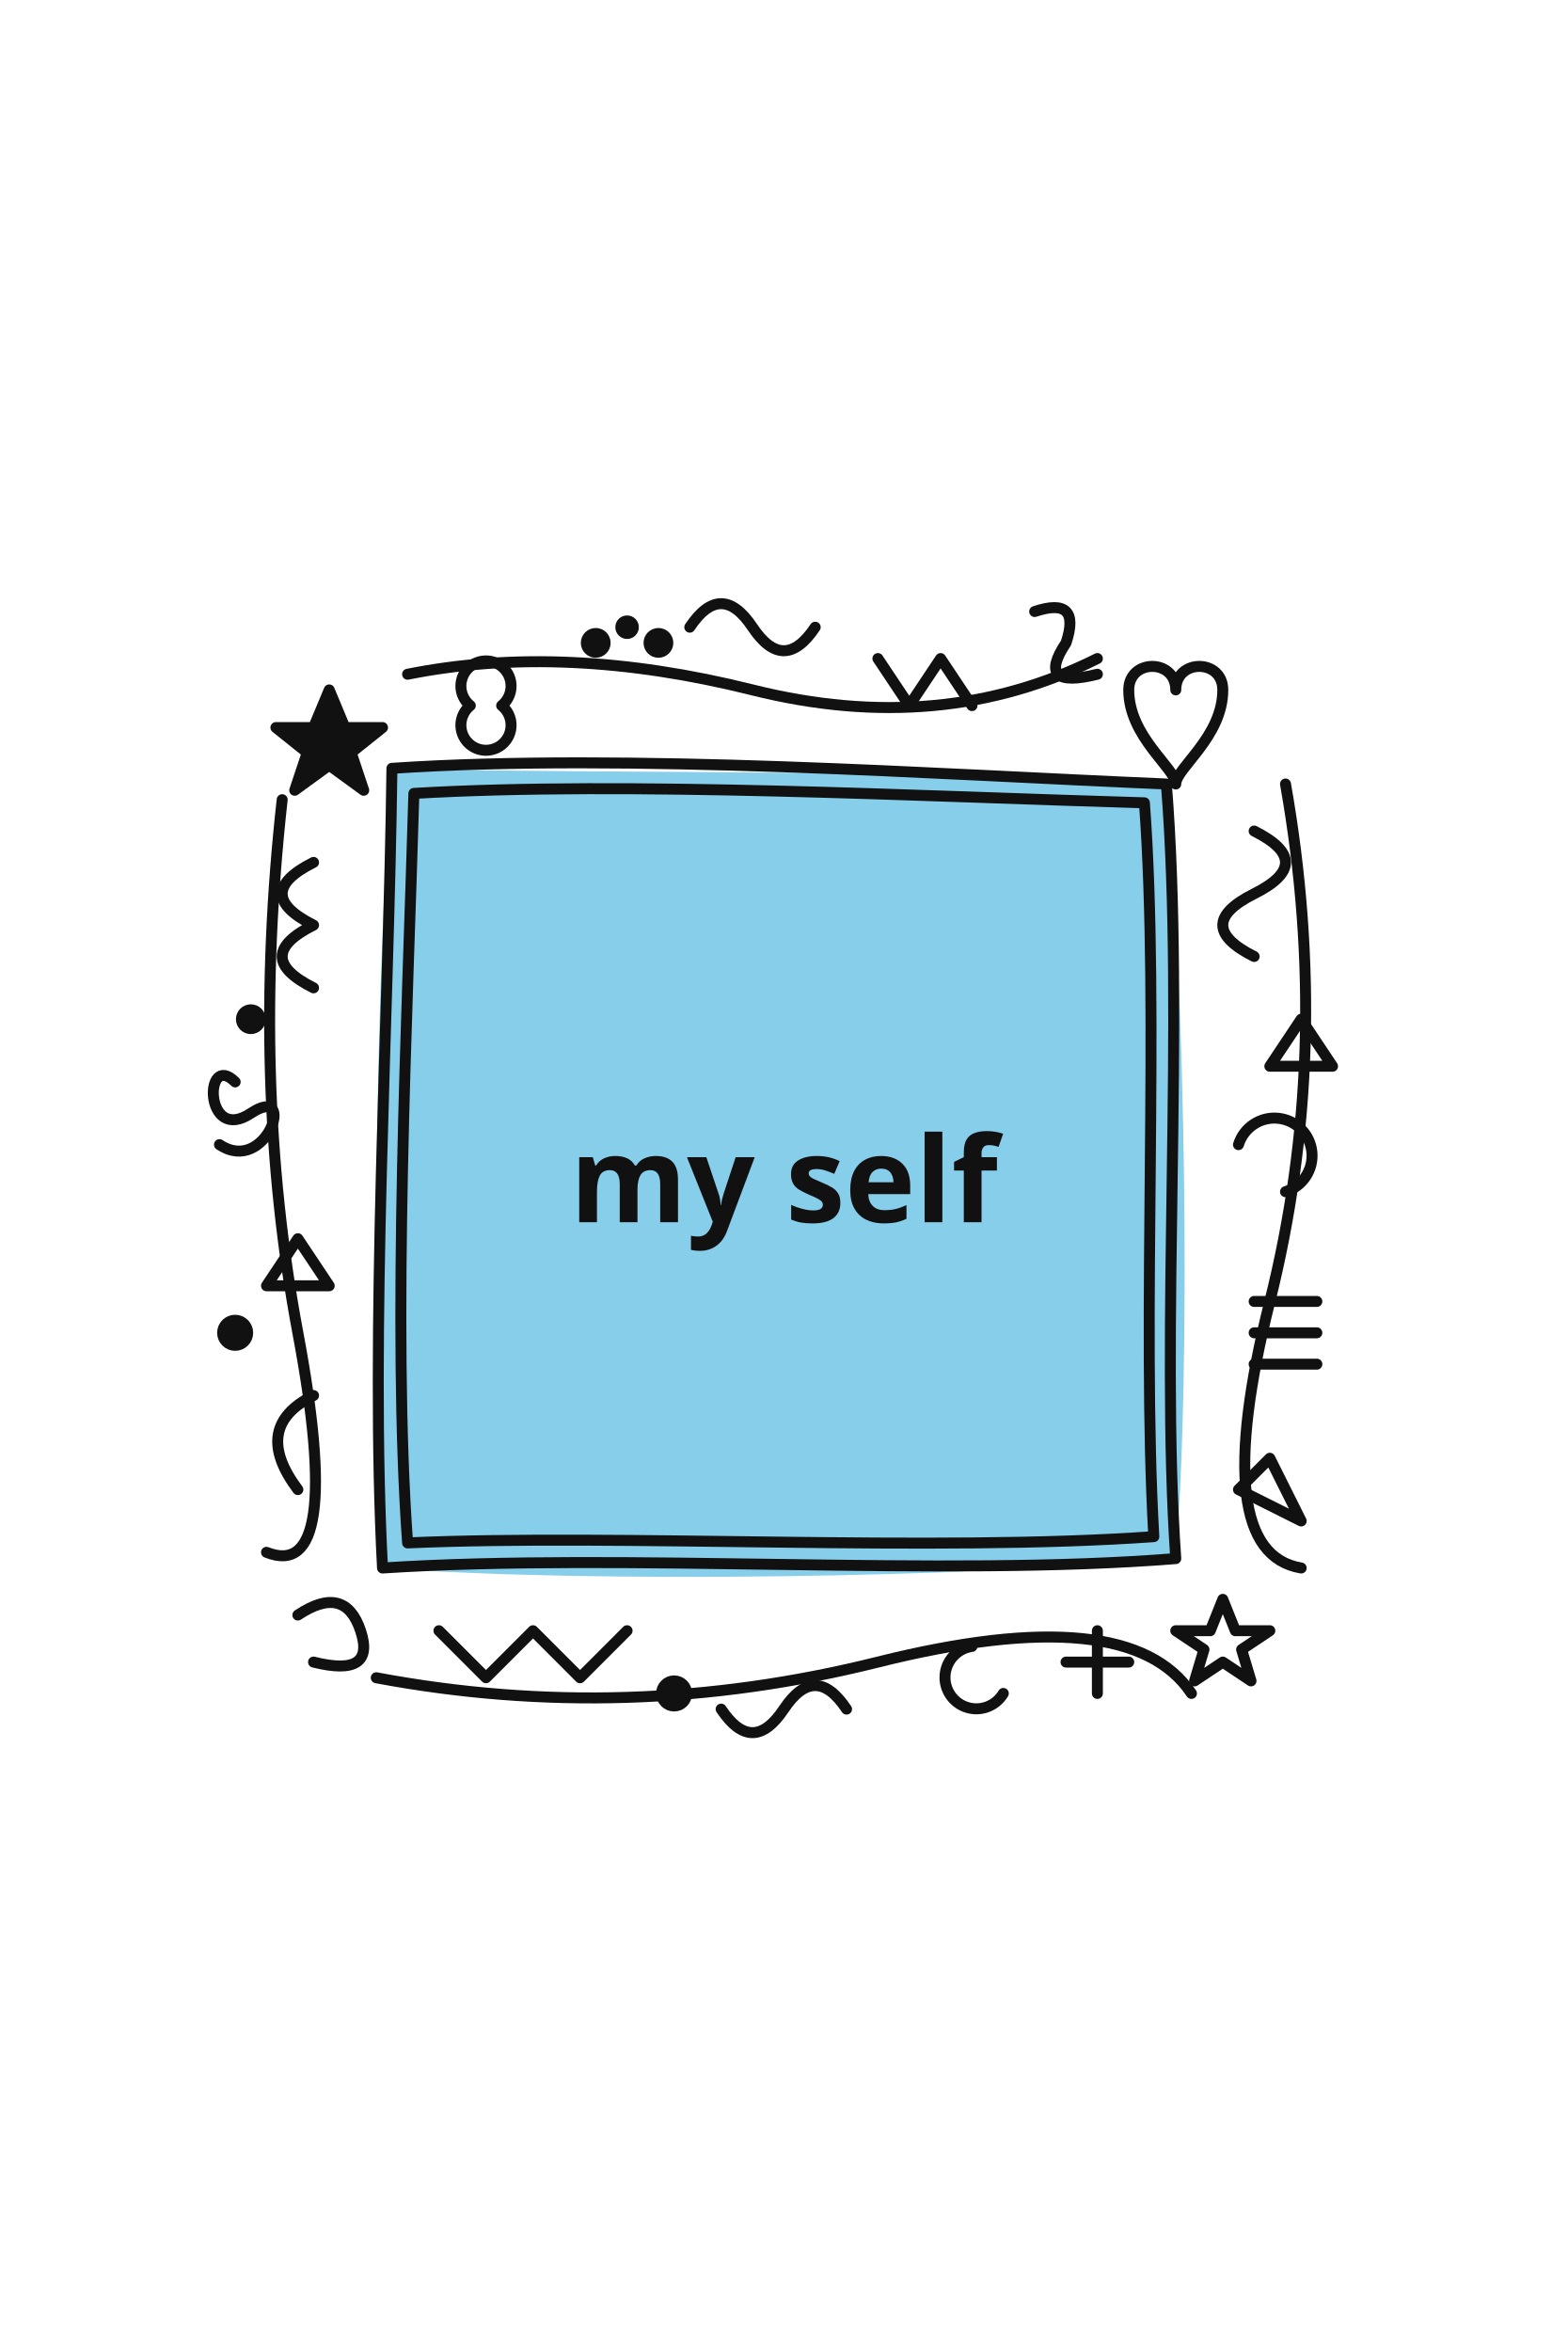
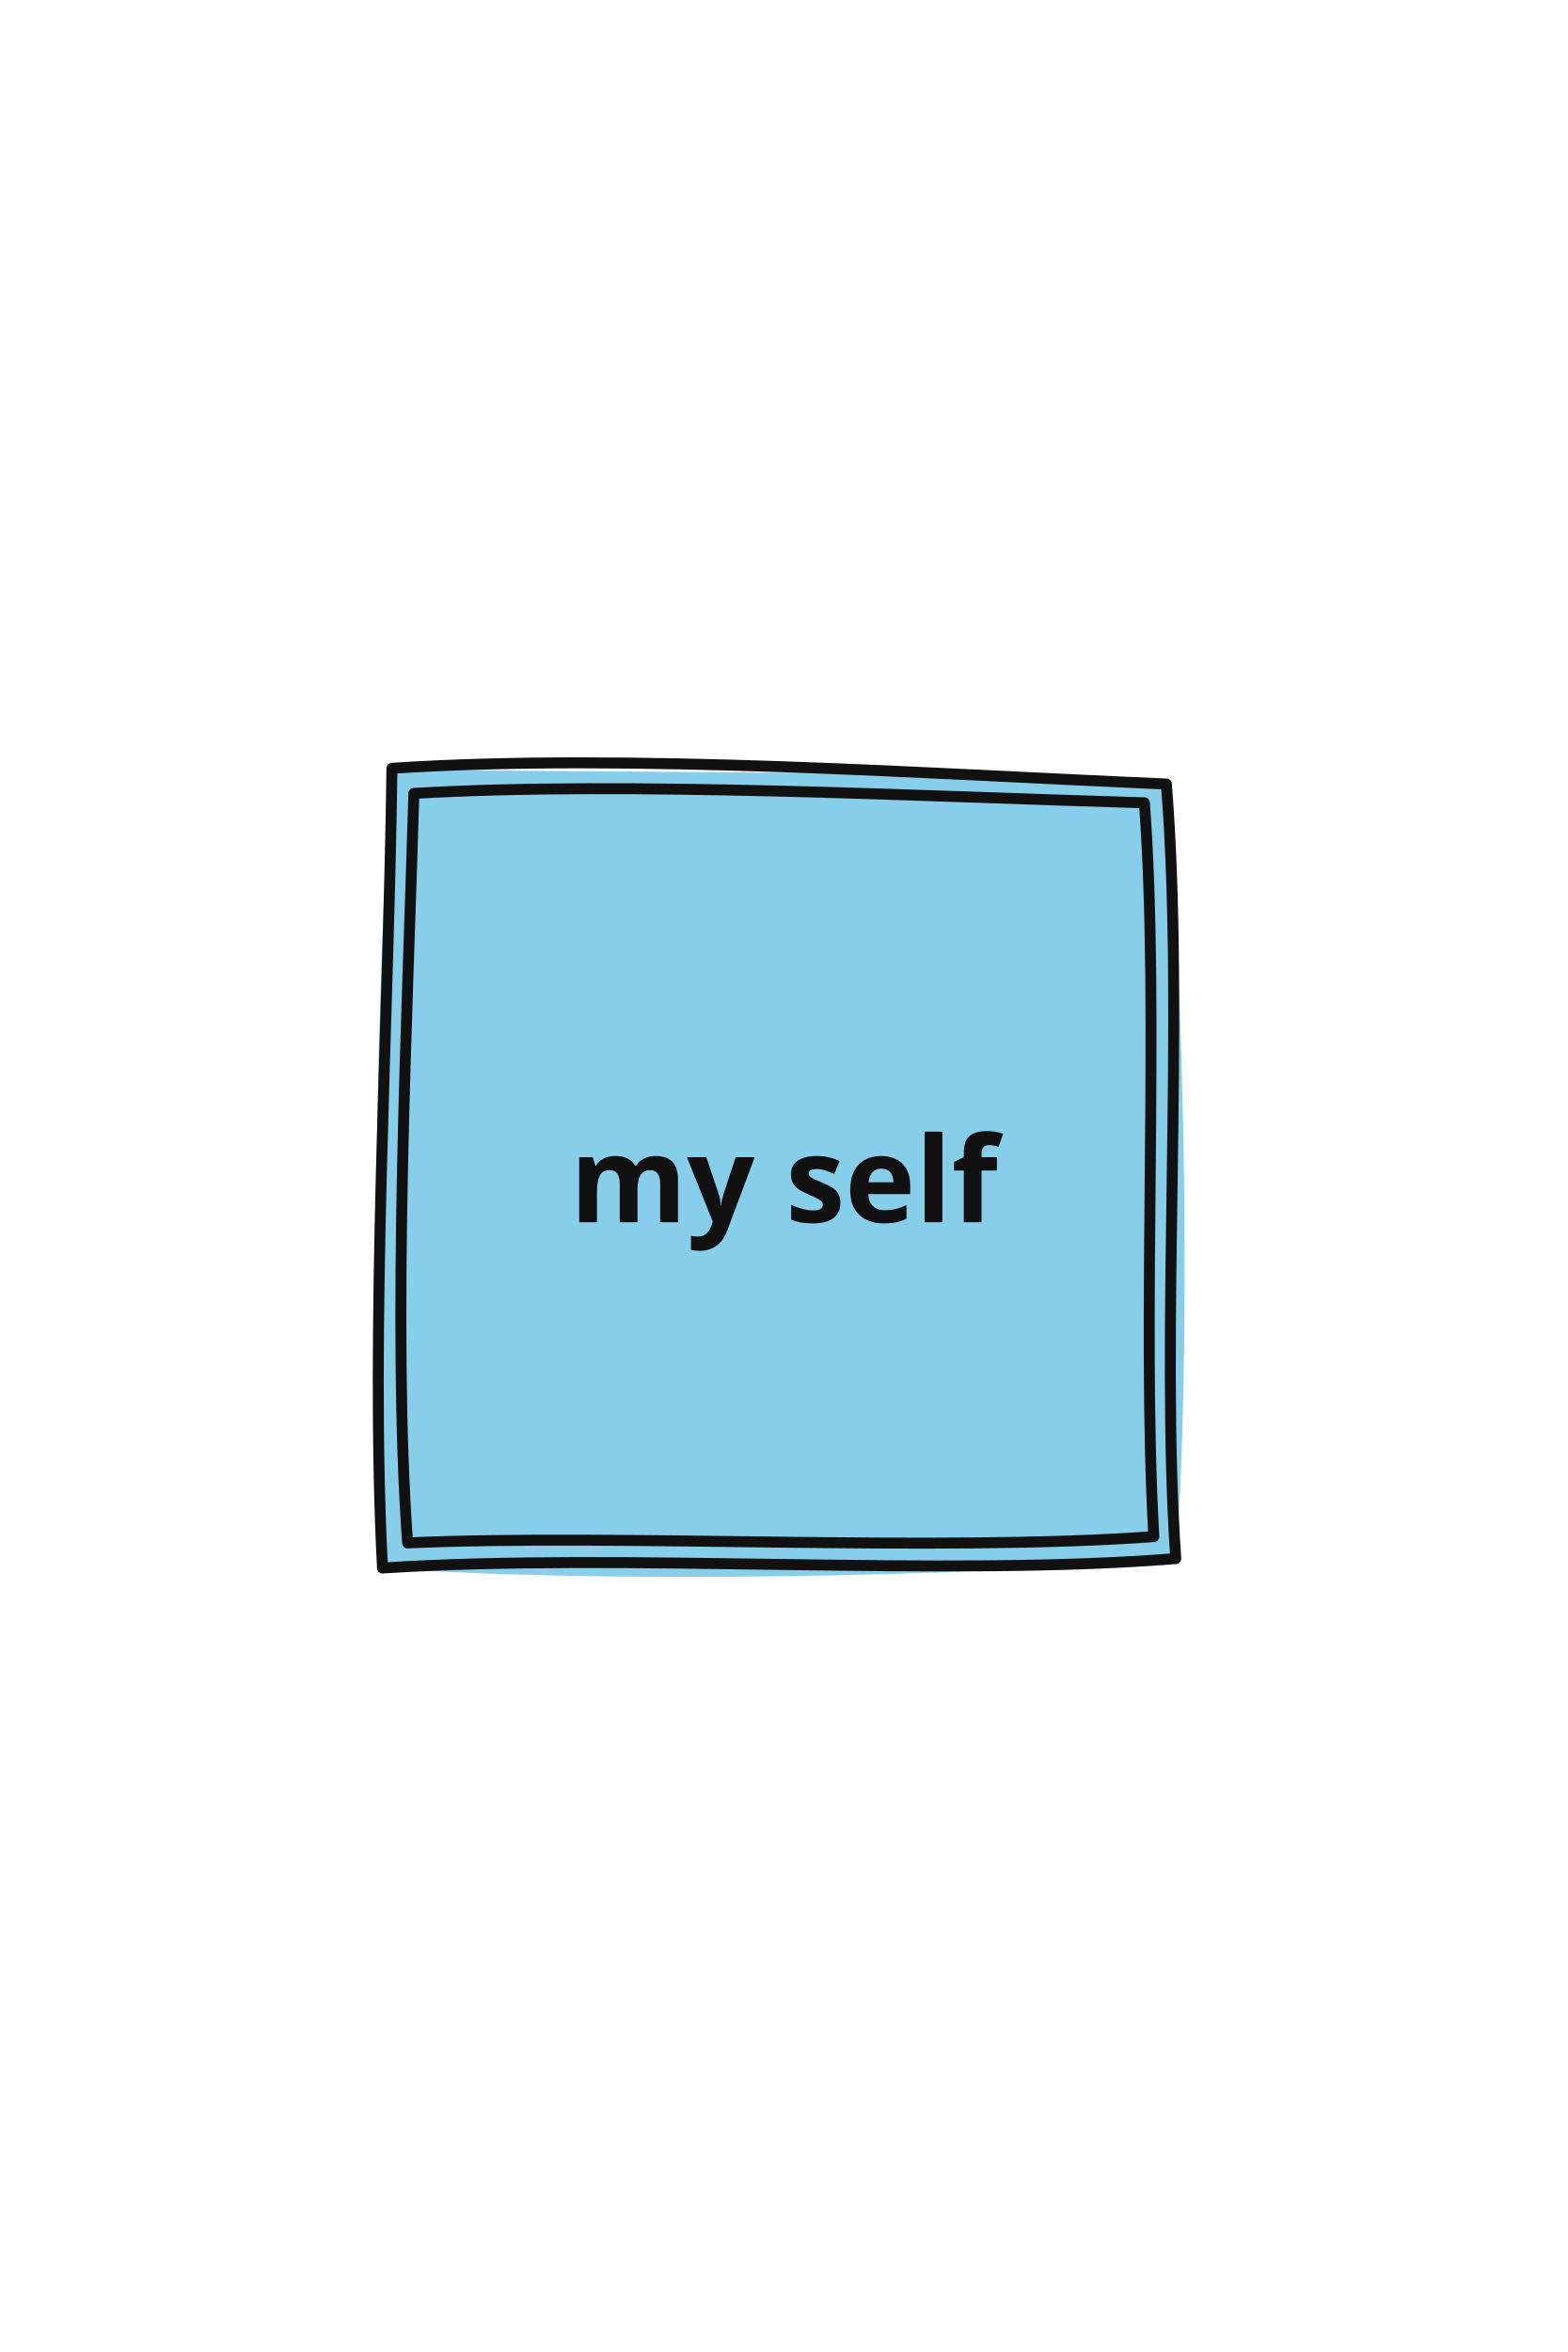
<svg xmlns="http://www.w3.org/2000/svg" viewBox="0 0 500 500" width="400px" height="600px">
  <defs>
    <style>
      .doodle-stroke {
        fill: none;
        stroke: #111111;
        stroke-width: 3.5;
        stroke-linecap: round;
        stroke-linejoin: round;
      }
      .doodle-fill-stroke {
        stroke: #111111;
        stroke-width: 3.5;
        stroke-linecap: round;
        stroke-linejoin: round;
      }
      .doodle-bg {
        transition: fill 0.3s ease;
      }
      .doodle-text {
        font-family: 'Comic Sans MS', 'Chalkboard SE', 'Marker Felt', sans-serif;
        font-weight: bold;
        font-size: 38px;
        fill: #111111;
        text-anchor: middle;
        dominant-baseline: central;
      }
    </style>
  </defs>
  <path id="square-bg" class="doodle-bg" fill="#87CEEB" d="M 125 120 C 120 180, 118 310, 122 375 C 190 380, 310 378, 375 372 C 380 310, 378 190, 372 125 C 310 120, 190 122, 125 120 Z" />
  <g class="doodle-stroke">
-     <path d="M 130 90 Q 180 80, 240 95 T 350 85" />
-     <path d="M 150 100 A 8 8 0 1 1 160 100 A 8 8 0 1 1 150 100" />
-     <path d="M 220 75 Q 230 60, 240 75 Q 250 90, 260 75" fill="none" />
-     <path d="M 280 85 L 290 100 L 300 85 L 310 100" />
-     <path d="M 330 70 Q 345 65, 340 80 Q 330 95, 350 90" />
-     <circle cx="190" cy="80" r="3" fill="#111" />
-     <circle cx="200" cy="75" r="2" fill="#111" />
-     <circle cx="210" cy="80" r="3" fill="#111" />
-     <path d="M 120 410 Q 200 425, 280 405 T 380 415" />
-     <path d="M 140 395 L 155 410 L 170 395 L 185 410 L 200 395" />
-     <path d="M 230 420 Q 240 435, 250 420 Q 260 405, 270 420" />
-     <path d="M 310 400 A 10 10 0 1 0 320 415" />
-     <circle cx="215" cy="415" r="4" fill="#111" />
-     <path d="M 340 405 L 360 405 M 350 395 L 350 415" />
-     <path d="M 90 130 Q 80 220, 95 300 T 85 370" />
-     <path d="M 100 150 Q 80 160, 100 170 Q 80 180, 100 190" />
-     <path d="M 75 220 C 65 210, 65 240, 80 230 C 95 220, 85 250, 70 240" />
-     <polygon points="95,270 105,285 85,285" fill="none" class="doodle-stroke" />
-     <path d="M 100 320 Q 80 330, 95 350" />
-     <circle cx="80" cy="200" r="3" fill="#111" />
-     <circle cx="75" cy="300" r="4" fill="#111" />
-     <path d="M 410 125 Q 425 210, 405 290 T 415 375" />
-     <path d="M 400 140 Q 420 150, 400 160 T 400 180" />
-     <polygon points="415,200 425,215 405,215" fill="none" class="doodle-stroke" />
-     <path d="M 395 240 A 12 12 0 1 1 410 255" />
-     <path d="M 400 290 L 420 290 M 400 300 L 420 300 M 400 310 L 420 310" />
-     <path d="M 405 340 L 415 360 L 395 350 Z" />
-     <path class="doodle-fill-stroke" fill="#111111" d="M 105 95 L 110 107 L 122 107 L 112 115 L 116 127 L 105 119 L 94 127 L 98 115 L 88 107 L 100 107 Z" />
-     <path class="doodle-fill-stroke" fill="none" d="M 390 95 C 390 85, 375 85, 375 95 C 375 85, 360 85, 360 95 C 360 110, 375 120, 375 125 C 375 120, 390 110, 390 95 Z" />
-     <path d="M 95 390 Q 110 380, 115 395 T 100 405" />
-     <path class="doodle-fill-stroke" fill="none" d="M 390 385 L 394 395 L 405 395 L 396 401 L 399 411 L 390 405 L 381 411 L 384 401 L 375 395 L 386 395 Z" />
    <path d="M 125 120 C 200 115, 300 122, 372 125 C 378 200, 370 300, 375 372 C 300 378, 200 370, 122 375 C 118 300, 124 200, 125 120 Z" />
    <path d="M 132 128 C 200 124, 295 129, 365 131 C 370 198, 364 295, 368 365 C 298 370, 198 364, 130 367 C 125 298, 130 198, 132 128 Z" />
  </g>
  <text id="box-label" x="250" y="250" class="doodle-text">my self</text>
</svg>
